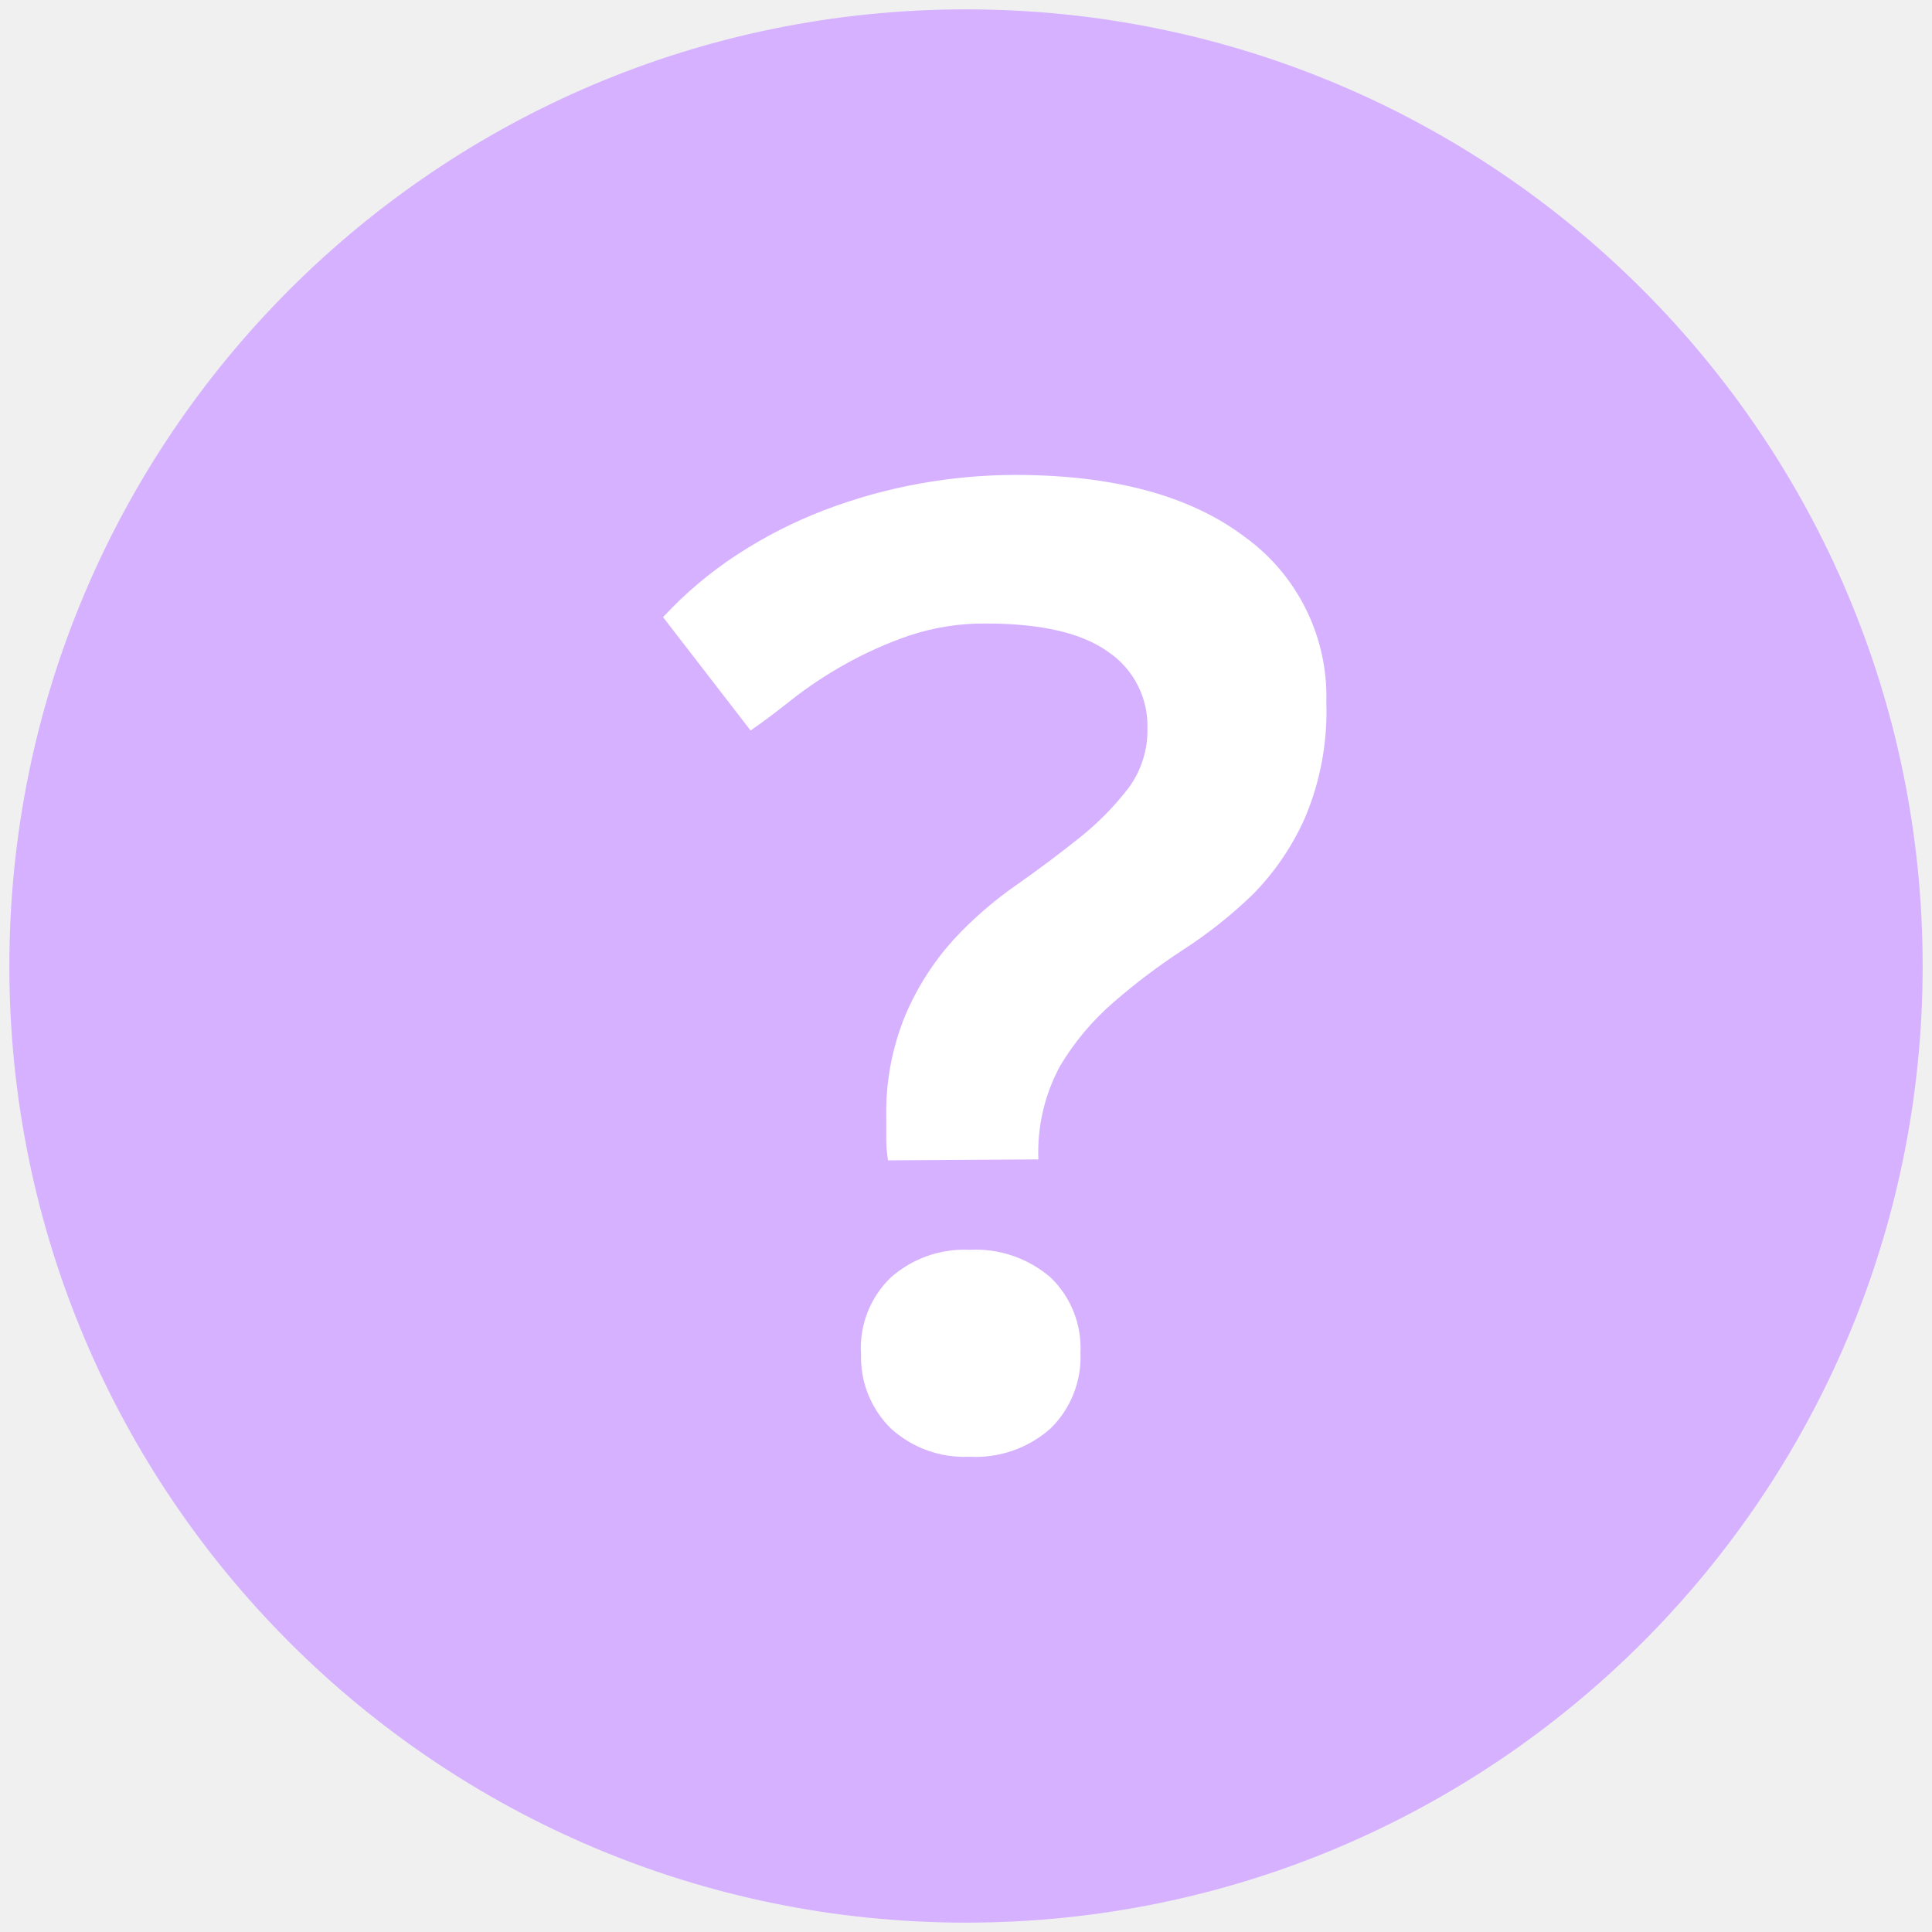
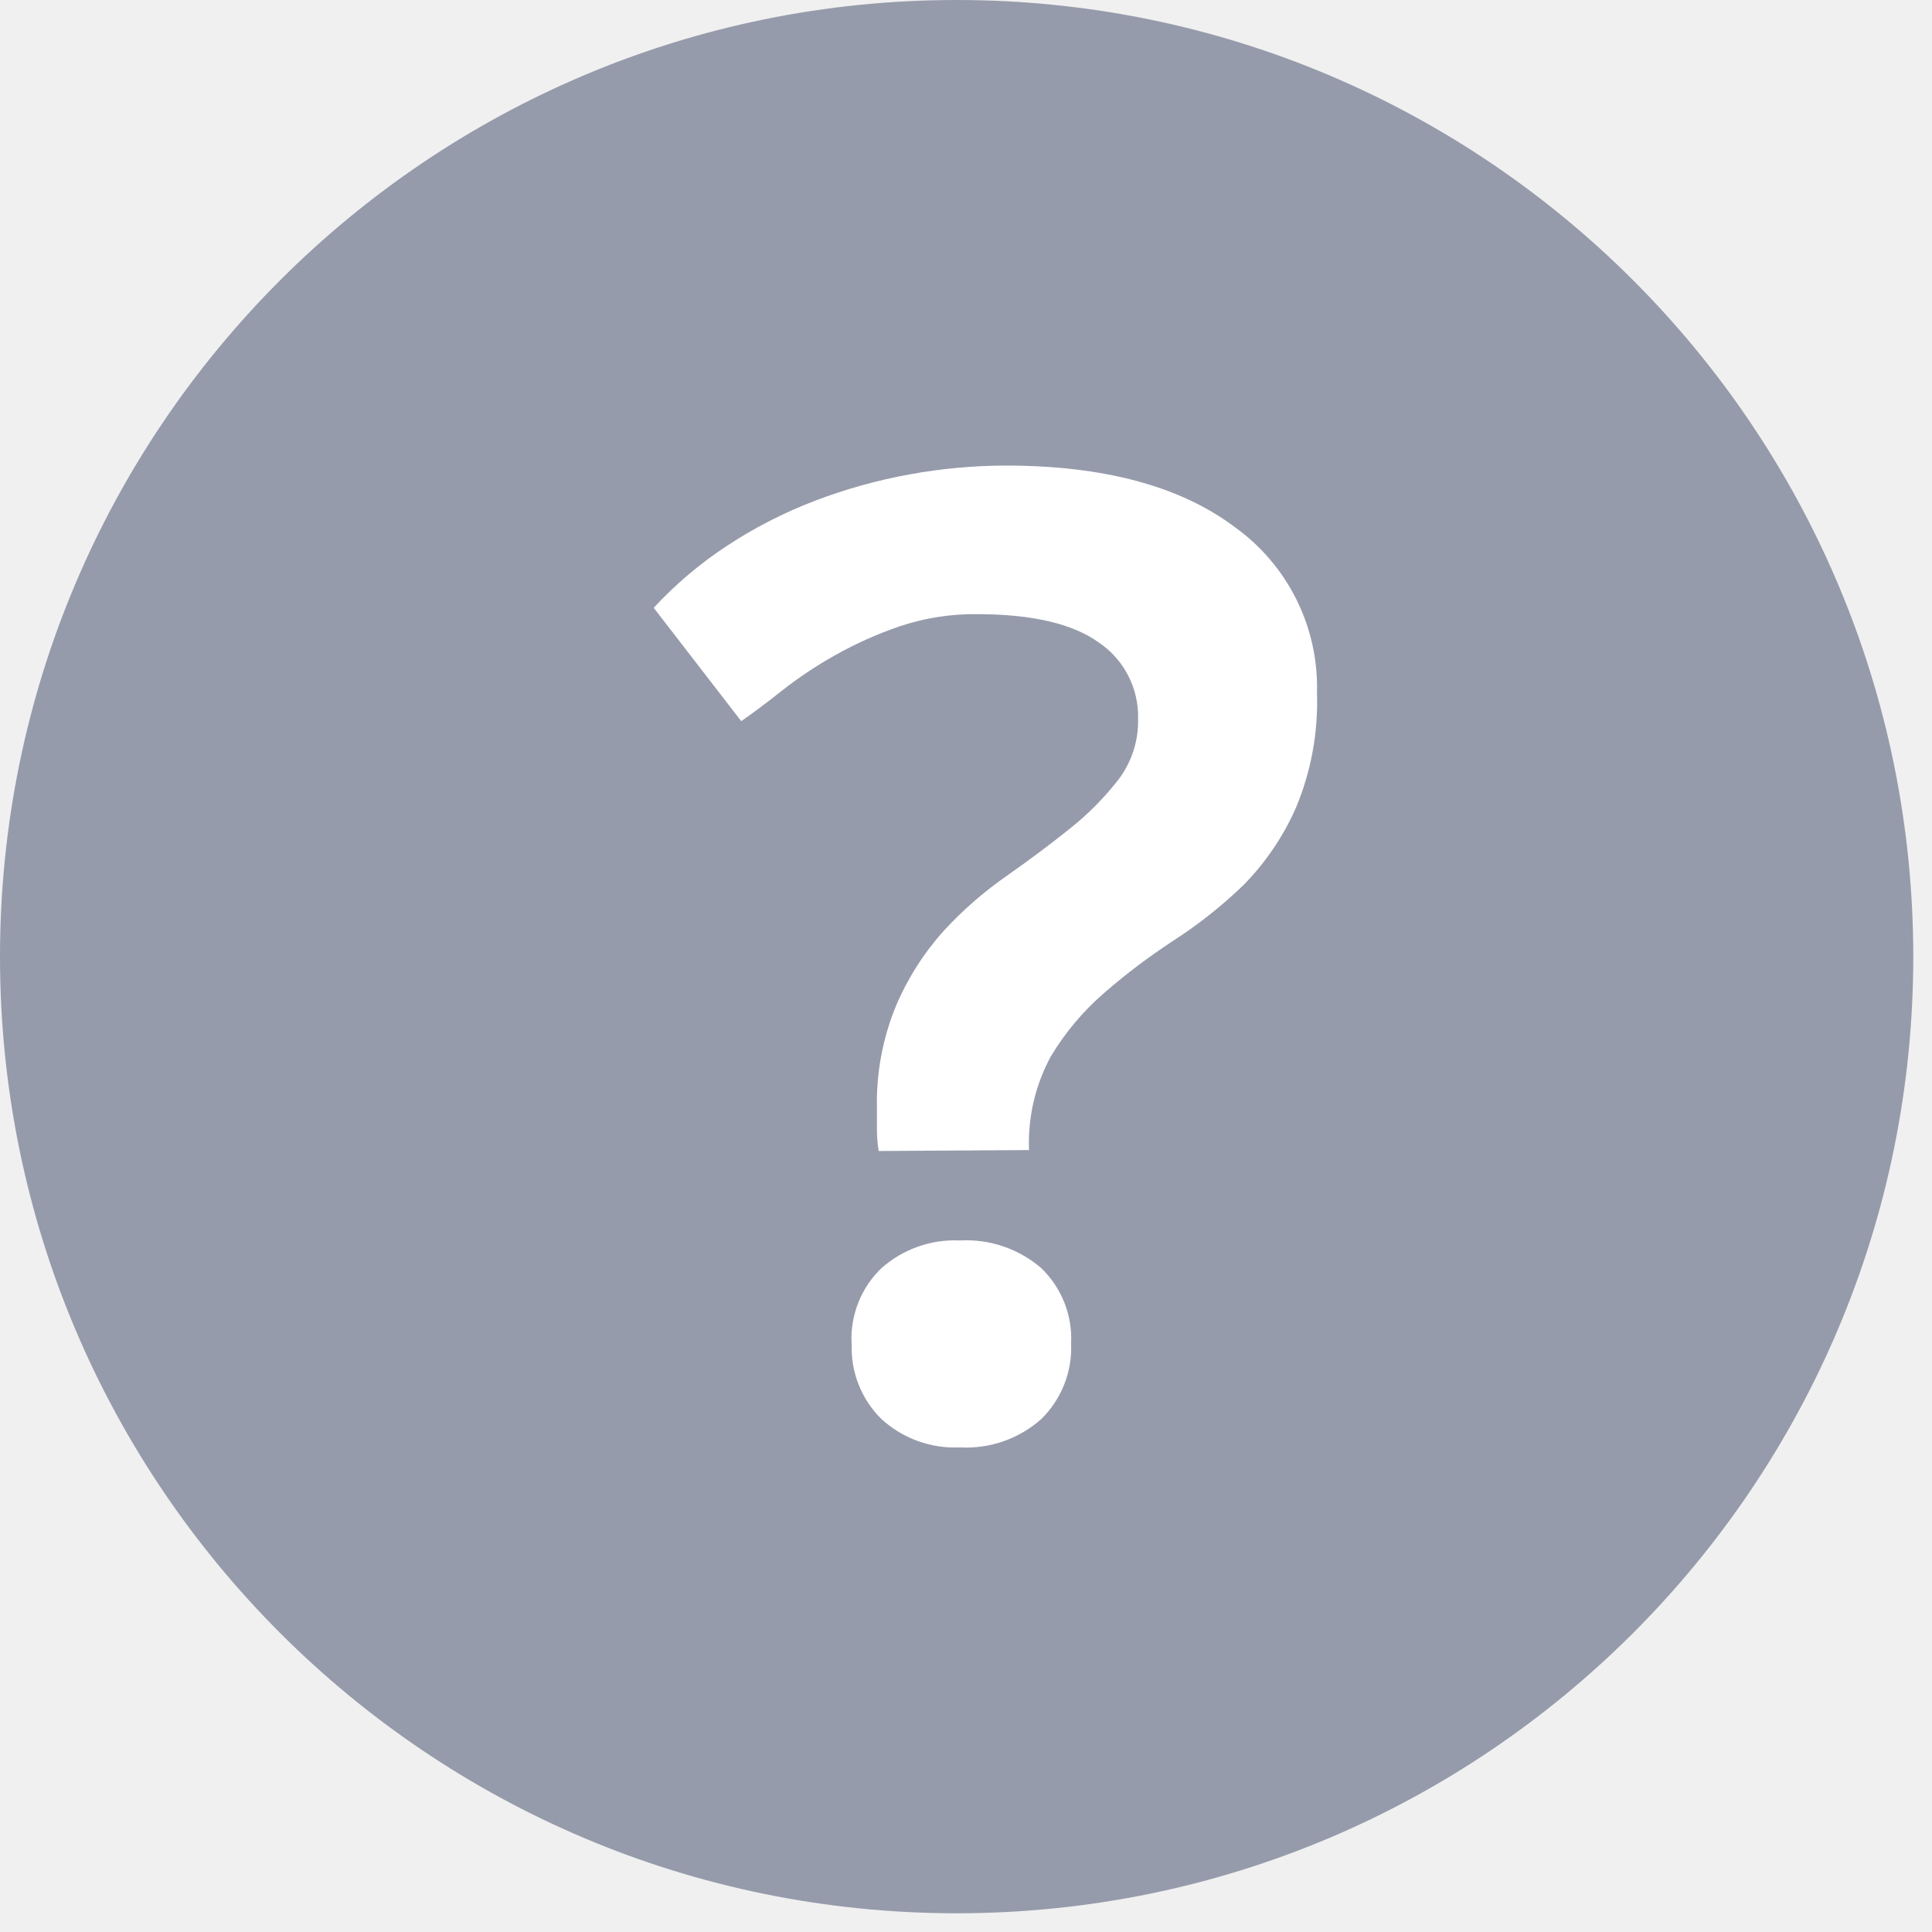
<svg xmlns="http://www.w3.org/2000/svg" width="71" height="71" viewBox="0 0 71 71" fill="none">
-   <path d="M35.5 70.656C54.916 70.656 70.656 54.916 70.656 35.5C70.656 16.084 54.916 0.344 35.5 0.344C16.084 0.344 0.344 16.084 0.344 35.5C0.344 54.916 16.084 70.656 35.5 70.656Z" fill="#D6B1FF" />
-   <path d="M32.635 42.643C32.592 42.377 32.57 42.121 32.57 41.875C32.57 41.629 32.57 41.371 32.57 41.102C32.538 39.805 32.776 38.516 33.268 37.316C33.697 36.304 34.291 35.369 35.025 34.551C35.729 33.787 36.515 33.103 37.369 32.512C38.197 31.93 38.978 31.344 39.713 30.754C40.368 30.228 40.958 29.627 41.471 28.961C41.944 28.321 42.189 27.541 42.168 26.746C42.181 26.198 42.055 25.655 41.803 25.168C41.551 24.68 41.181 24.264 40.727 23.957C39.762 23.262 38.268 22.914 36.244 22.914C35.281 22.903 34.322 23.054 33.408 23.359C32.58 23.643 31.78 24.002 31.018 24.432C30.339 24.813 29.69 25.246 29.078 25.727C28.512 26.176 28.014 26.549 27.584 26.846L24.367 22.68C25.174 21.808 26.085 21.038 27.08 20.389C28.088 19.728 29.165 19.178 30.291 18.748C31.42 18.316 32.588 17.991 33.777 17.775C34.937 17.564 36.114 17.456 37.293 17.453C40.91 17.453 43.723 18.209 45.73 19.721C46.694 20.413 47.472 21.331 47.997 22.395C48.522 23.458 48.778 24.635 48.742 25.82C48.79 27.262 48.526 28.697 47.969 30.027C47.505 31.081 46.854 32.042 46.047 32.863C45.255 33.63 44.389 34.317 43.463 34.914C42.574 35.494 41.726 36.134 40.926 36.83C40.149 37.501 39.484 38.292 38.957 39.174C38.388 40.226 38.112 41.412 38.16 42.607L32.635 42.643ZM31.639 49.715C31.613 49.202 31.698 48.69 31.887 48.213C32.076 47.736 32.365 47.305 32.734 46.949C33.528 46.246 34.564 45.88 35.623 45.93C36.714 45.869 37.785 46.235 38.611 46.949C38.981 47.305 39.269 47.736 39.458 48.214C39.647 48.691 39.732 49.202 39.707 49.715C39.729 50.229 39.643 50.741 39.454 51.22C39.265 51.698 38.978 52.132 38.611 52.492C37.792 53.221 36.718 53.596 35.623 53.535C35.097 53.56 34.571 53.48 34.075 53.301C33.579 53.122 33.124 52.847 32.734 52.492C32.369 52.131 32.083 51.697 31.895 51.219C31.707 50.741 31.622 50.228 31.645 49.715H31.639Z" fill="white" />
+   <path d="M35.156 70.312C54.572 70.312 70.312 54.572 70.312 35.156C70.312 15.74 54.572 0 35.156 0C15.74 0 0 15.74 0 35.156C0 54.572 15.74 70.312 35.156 70.312Z" fill="#969BAB" />
+   <path d="M32.291 42.299C32.248 42.033 32.227 41.777 32.227 41.531C32.227 41.285 32.227 41.027 32.227 40.758C32.195 39.461 32.432 38.173 32.924 36.973C33.353 35.96 33.947 35.026 34.682 34.207C35.385 33.443 36.171 32.759 37.025 32.168C37.853 31.586 38.635 31 39.369 30.41C40.024 29.885 40.614 29.283 41.127 28.617C41.6 27.977 41.846 27.198 41.824 26.402C41.837 25.854 41.711 25.311 41.459 24.824C41.208 24.337 40.837 23.92 40.383 23.613C39.418 22.918 37.924 22.57 35.9 22.57C34.937 22.559 33.978 22.71 33.065 23.016C32.236 23.299 31.436 23.658 30.674 24.088C29.995 24.469 29.347 24.902 28.734 25.383C28.168 25.832 27.67 26.205 27.24 26.502L24.023 22.336C24.831 21.464 25.742 20.695 26.736 20.045C27.744 19.384 28.821 18.834 29.947 18.404C31.077 17.973 32.244 17.647 33.434 17.432C34.594 17.22 35.77 17.113 36.949 17.109C40.566 17.109 43.379 17.865 45.387 19.377C46.35 20.069 47.128 20.988 47.653 22.051C48.178 23.115 48.434 24.291 48.398 25.477C48.446 26.918 48.182 28.353 47.625 29.684C47.161 30.738 46.51 31.698 45.703 32.52C44.911 33.286 44.045 33.973 43.119 34.57C42.23 35.15 41.383 35.79 40.582 36.486C39.805 37.157 39.14 37.949 38.613 38.83C38.044 39.882 37.769 41.068 37.816 42.264L32.291 42.299ZM31.295 49.371C31.269 48.859 31.354 48.347 31.543 47.87C31.732 47.392 32.021 46.961 32.391 46.605C33.184 45.902 34.22 45.536 35.279 45.586C36.37 45.526 37.441 45.891 38.268 46.605C38.637 46.962 38.926 47.393 39.115 47.87C39.304 48.347 39.388 48.859 39.363 49.371C39.385 49.885 39.299 50.398 39.11 50.876C38.922 51.355 38.634 51.788 38.268 52.148C37.449 52.877 36.374 53.252 35.279 53.191C34.753 53.216 34.227 53.137 33.731 52.958C33.235 52.779 32.78 52.504 32.391 52.148C32.025 51.788 31.739 51.354 31.551 50.875C31.363 50.397 31.278 49.885 31.301 49.371H31.295Z" fill="white" />
</svg>
